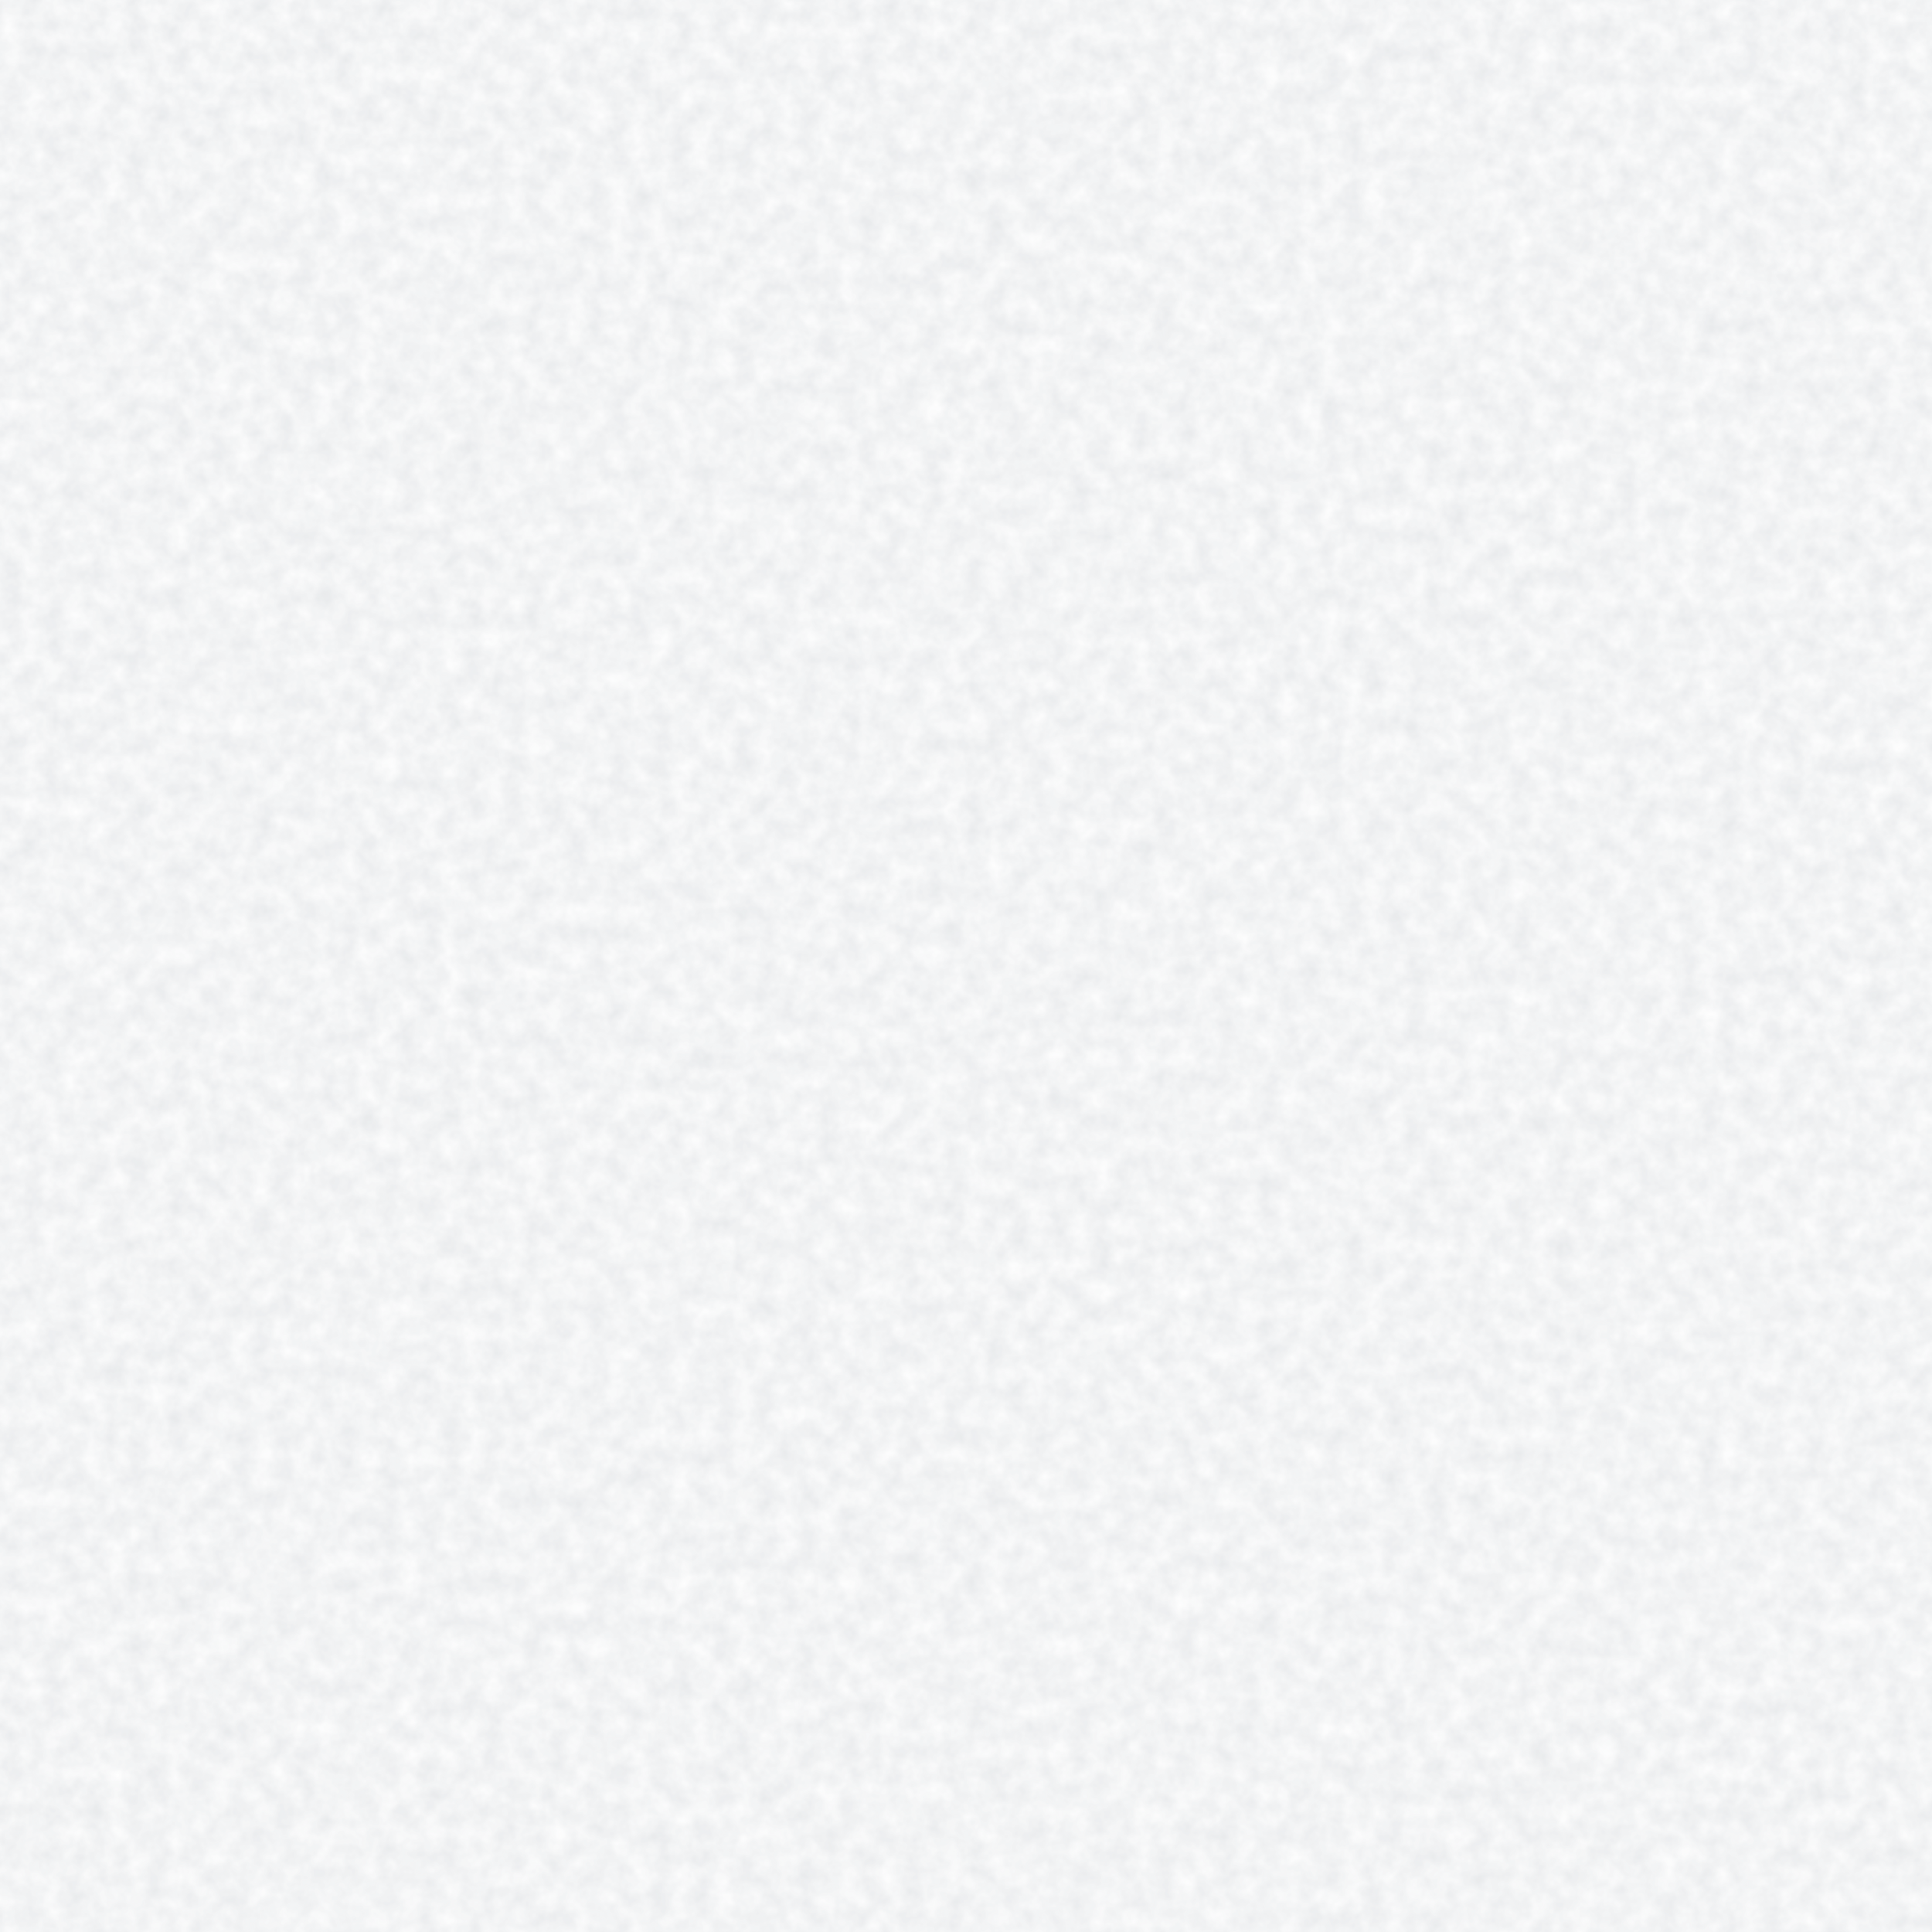
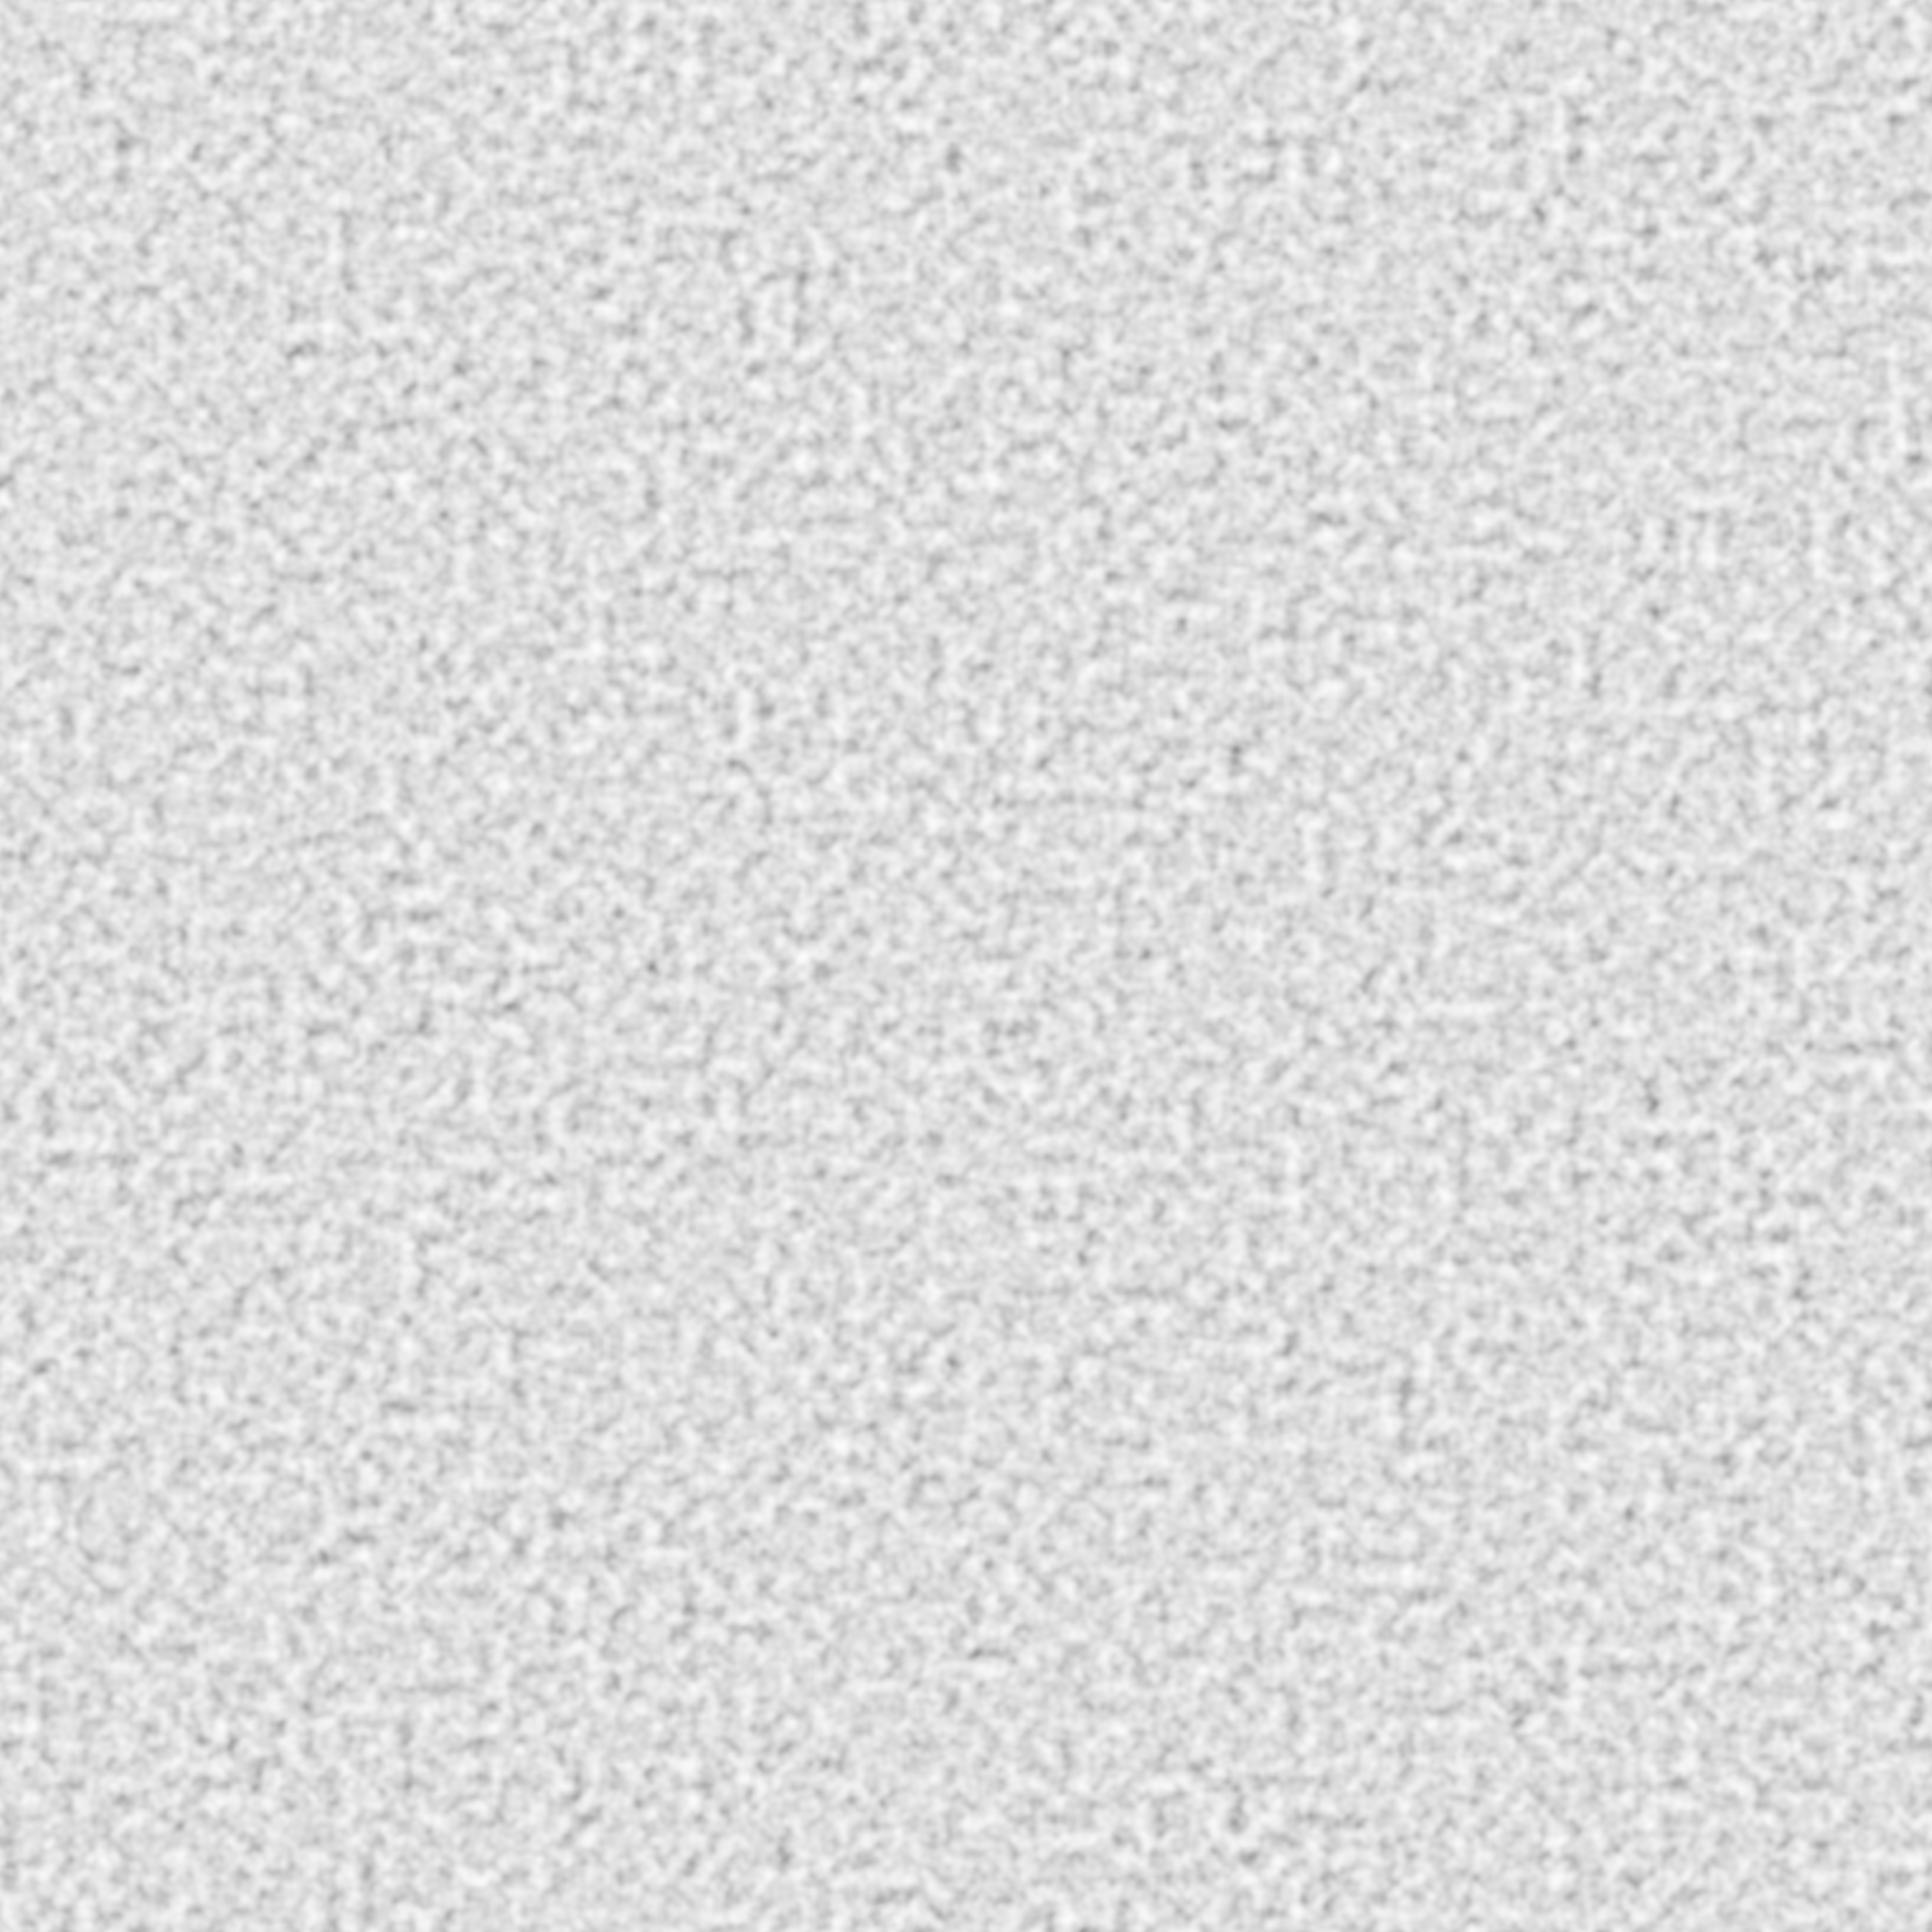
- <svg xmlns="http://www.w3.org/2000/svg" width="128" height="128">
-   <filter id="g">
-     <feTurbulence type="fractalNoise" baseFrequency=".72" numOctaves="3" seed="11" stitchTiles="stitch" />
+ <svg xmlns="http://www.w3.org/2000/svg" width="128" height="128" viewBox="0 0 128 128">
+   <filter id="paper">
+     <feTurbulence type="fractalNoise" baseFrequency=".8" numOctaves="2" seed="7" stitchTiles="stitch" />
    <feColorMatrix type="saturate" values="0" />
-     <feColorMatrix type="matrix" values="0 0 0 0 .19 0 0 0 0 .23 0 0 0 0 .27 0 0 0 .18 0" />
  </filter>
-   <rect width="128" height="128" filter="url(#g)" />
+   <rect width="128" height="128" filter="url(#paper)" />
</svg>
